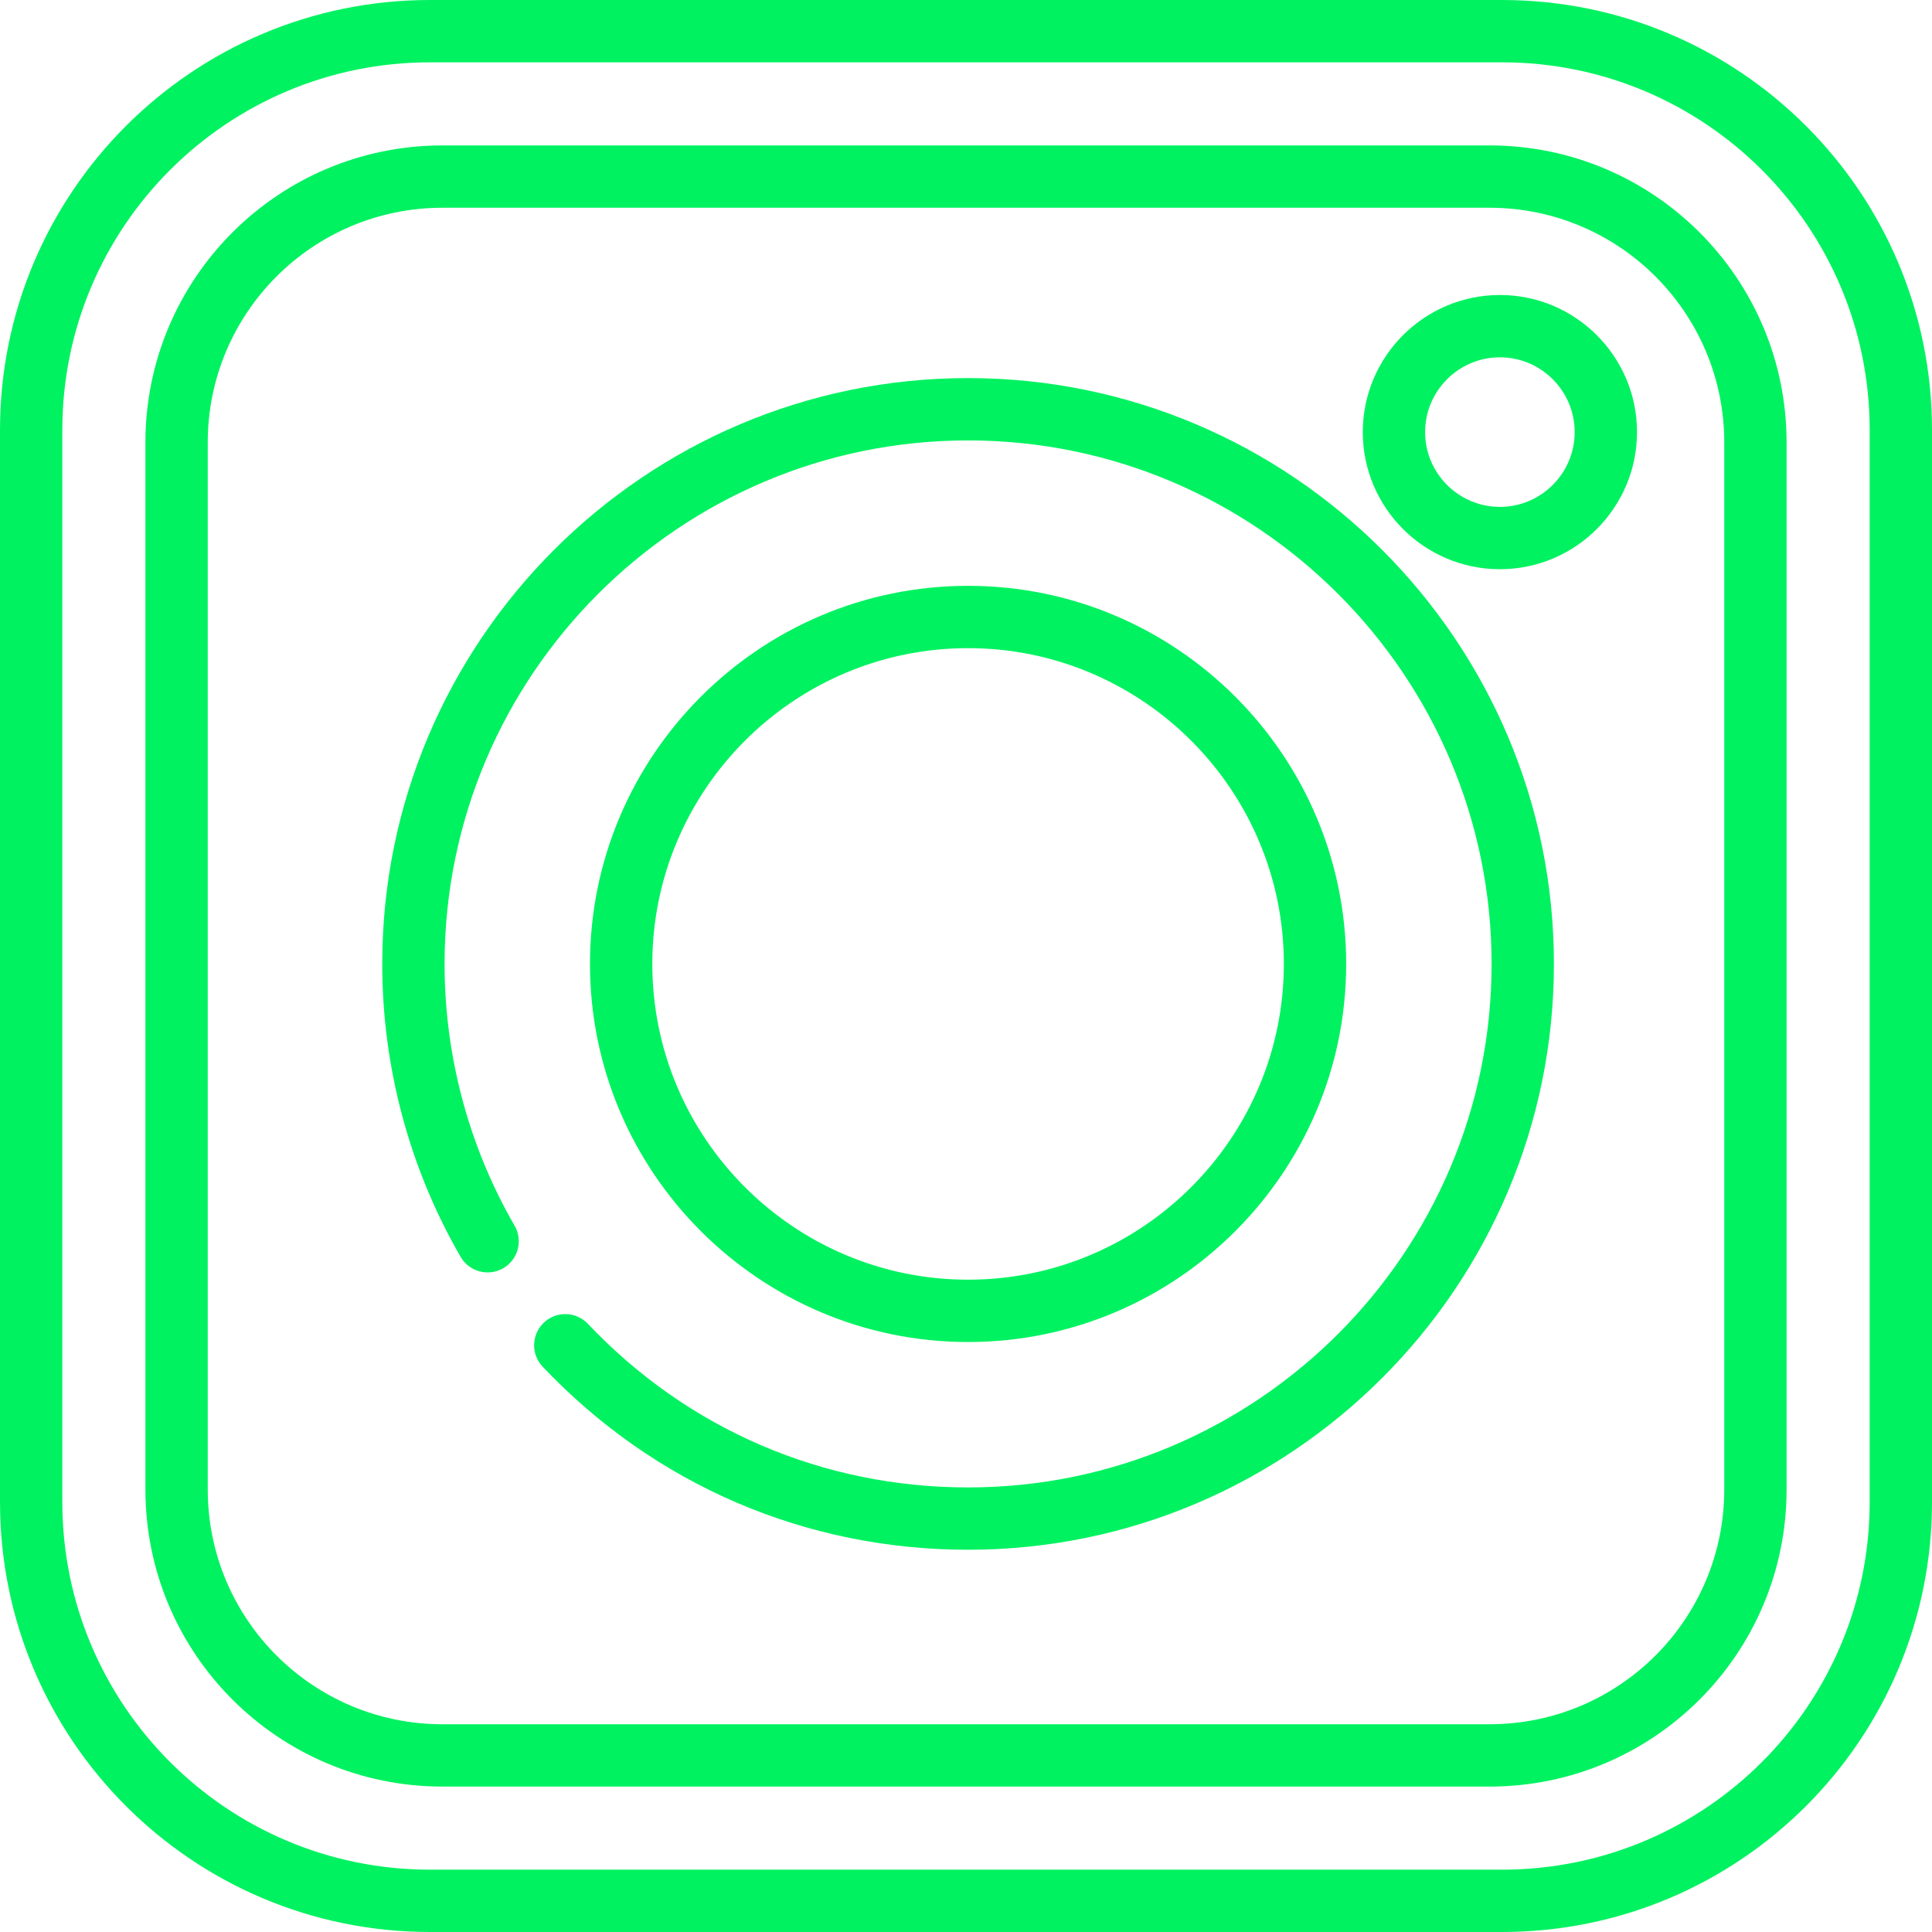
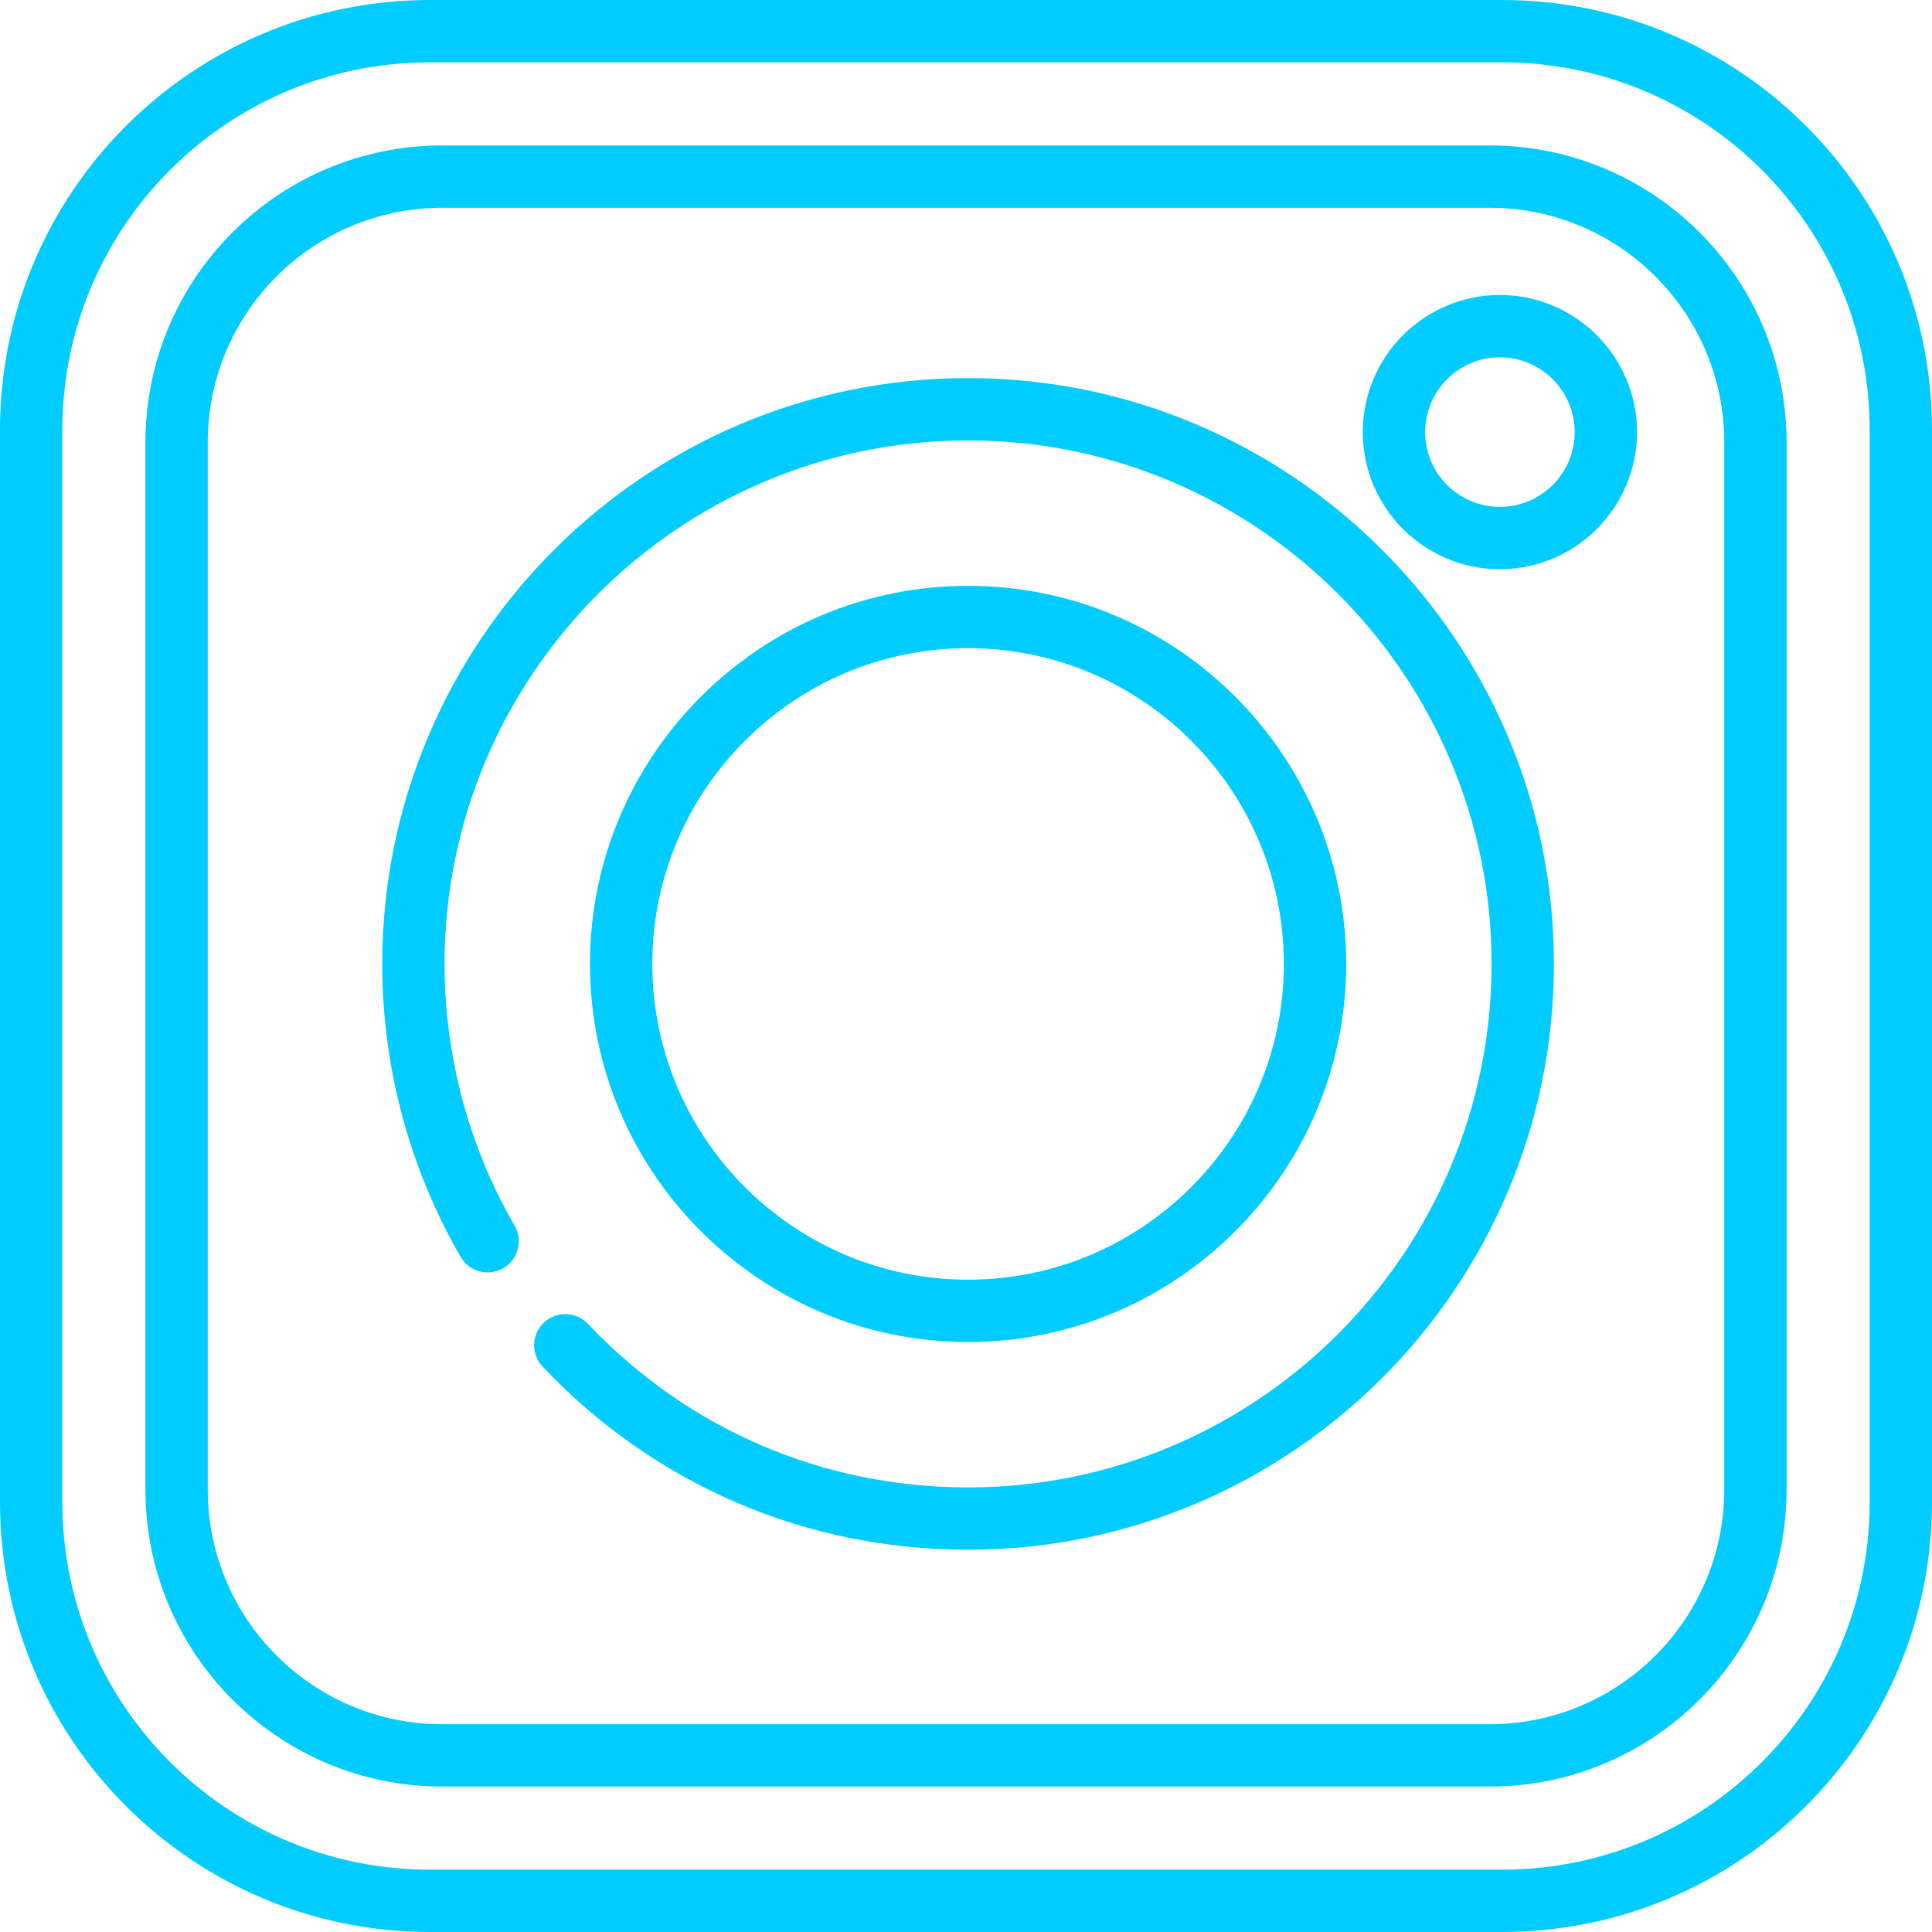
<svg xmlns="http://www.w3.org/2000/svg" width="512" height="512" viewBox="0 0 512 512" fill="none">
-   <path d="M256.551 100.198C170.945 100.198 101.299 169.843 101.299 255.45C101.299 282.743 108.482 309.588 122.074 333.082C124.358 337.029 129.41 338.377 133.358 336.096C137.305 333.812 138.655 328.761 136.372 324.812C124.233 303.828 117.816 279.843 117.816 255.45C117.816 178.951 180.052 116.715 256.551 116.715C333.05 116.715 395.286 178.951 395.286 255.45C395.286 331.949 333.05 394.185 256.551 394.185C218.06 394.185 182.28 378.788 155.803 350.83C152.667 347.519 147.44 347.376 144.128 350.513C140.817 353.649 140.674 358.876 143.811 362.188C173.44 393.472 213.478 410.701 256.551 410.701C342.157 410.701 411.803 341.056 411.803 255.449C411.803 169.842 342.157 100.198 256.551 100.198Z" fill="#00F260" />
-   <path d="M256.551 155.252C201.301 155.252 156.353 200.2 156.353 255.45C156.353 310.7 201.301 355.648 256.551 355.648C311.801 355.648 356.749 310.7 356.749 255.45C356.749 200.2 311.8 155.252 256.551 155.252ZM256.551 339.131C210.408 339.131 172.869 301.592 172.869 255.449C172.869 209.306 210.408 171.767 256.551 171.767C302.694 171.767 340.233 209.306 340.233 255.449C340.233 301.592 302.693 339.131 256.551 339.131Z" fill="#00F260" />
-   <path d="M397.488 78.176C377.453 78.176 361.153 94.476 361.153 114.512C361.153 134.548 377.453 150.847 397.488 150.847C417.523 150.847 433.824 134.547 433.824 114.512C433.824 94.477 417.523 78.176 397.488 78.176ZM397.488 134.331C386.56 134.331 377.669 125.44 377.669 114.512C377.669 103.584 386.56 94.693 397.488 94.693C408.416 94.693 417.307 103.584 417.307 114.512C417.307 125.44 408.416 134.331 397.488 134.331Z" fill="#00F260" />
-   <path d="M398.039 0H113.961C51.023 0 0 51.023 0 113.961V398.038C0 460.977 51.023 512 113.961 512H398.038C460.977 512 512 460.977 512 398.039V113.961C512 51.023 460.977 0 398.039 0ZM495.484 398.039C495.484 451.856 451.856 495.484 398.039 495.484H113.961C60.144 495.484 16.516 451.856 16.516 398.039V113.961C16.516 60.144 60.144 16.516 113.961 16.516H398.038C451.855 16.516 495.483 60.144 495.483 113.961V398.039H495.484Z" fill="#00F260" />
-   <path d="M394.735 38.538H117.265C73.786 38.538 38.538 73.786 38.538 117.265V394.736C38.538 438.215 73.786 473.463 117.265 473.463H394.736C438.215 473.463 473.463 438.215 473.463 394.736V117.265C473.462 73.785 438.215 38.538 394.735 38.538ZM456.946 394.735C456.946 429.093 429.093 456.946 394.735 456.946H117.265C82.907 456.946 55.054 429.093 55.054 394.735V117.265C55.054 82.907 82.907 55.054 117.265 55.054H394.736C429.094 55.054 456.947 82.907 456.947 117.265V394.735H456.946Z" fill="#00F260" />
+   <path d="M256.551 100.198C170.945 100.198 101.299 169.843 101.299 255.45C101.299 282.743 108.482 309.588 122.074 333.082C124.358 337.029 129.41 338.377 133.358 336.096C137.305 333.812 138.655 328.761 136.372 324.812C124.233 303.828 117.816 279.843 117.816 255.45C117.816 178.951 180.052 116.715 256.551 116.715C333.05 116.715 395.286 178.951 395.286 255.45C395.286 331.949 333.05 394.185 256.551 394.185C218.06 394.185 182.28 378.788 155.803 350.83C152.667 347.519 147.44 347.376 144.128 350.513C140.817 353.649 140.674 358.876 143.811 362.188C173.44 393.472 213.478 410.701 256.551 410.701C342.157 410.701 411.803 341.056 411.803 255.449C411.803 169.842 342.157 100.198 256.551 100.198Z" fill="#00ccff" />
+   <path d="M256.551 155.252C201.301 155.252 156.353 200.2 156.353 255.45C156.353 310.7 201.301 355.648 256.551 355.648C311.801 355.648 356.749 310.7 356.749 255.45C356.749 200.2 311.8 155.252 256.551 155.252ZM256.551 339.131C210.408 339.131 172.869 301.592 172.869 255.449C172.869 209.306 210.408 171.767 256.551 171.767C302.694 171.767 340.233 209.306 340.233 255.449C340.233 301.592 302.693 339.131 256.551 339.131Z" fill="#00ccff" />
+   <path d="M397.488 78.176C377.453 78.176 361.153 94.476 361.153 114.512C361.153 134.548 377.453 150.847 397.488 150.847C417.523 150.847 433.824 134.547 433.824 114.512C433.824 94.477 417.523 78.176 397.488 78.176ZM397.488 134.331C386.56 134.331 377.669 125.44 377.669 114.512C377.669 103.584 386.56 94.693 397.488 94.693C408.416 94.693 417.307 103.584 417.307 114.512C417.307 125.44 408.416 134.331 397.488 134.331Z" fill="#00ccff" />
+   <path d="M398.039 0H113.961C51.023 0 0 51.023 0 113.961V398.038C0 460.977 51.023 512 113.961 512H398.038C460.977 512 512 460.977 512 398.039V113.961C512 51.023 460.977 0 398.039 0ZM495.484 398.039C495.484 451.856 451.856 495.484 398.039 495.484H113.961C60.144 495.484 16.516 451.856 16.516 398.039V113.961C16.516 60.144 60.144 16.516 113.961 16.516H398.038C451.855 16.516 495.483 60.144 495.483 113.961V398.039H495.484Z" fill="#00ccff" />
+   <path d="M394.735 38.538H117.265C73.786 38.538 38.538 73.786 38.538 117.265V394.736C38.538 438.215 73.786 473.463 117.265 473.463H394.736C438.215 473.463 473.463 438.215 473.463 394.736V117.265C473.462 73.785 438.215 38.538 394.735 38.538ZM456.946 394.735C456.946 429.093 429.093 456.946 394.735 456.946H117.265C82.907 456.946 55.054 429.093 55.054 394.735V117.265C55.054 82.907 82.907 55.054 117.265 55.054H394.736C429.094 55.054 456.947 82.907 456.947 117.265V394.735H456.946Z" fill="#00ccff" />
</svg>
